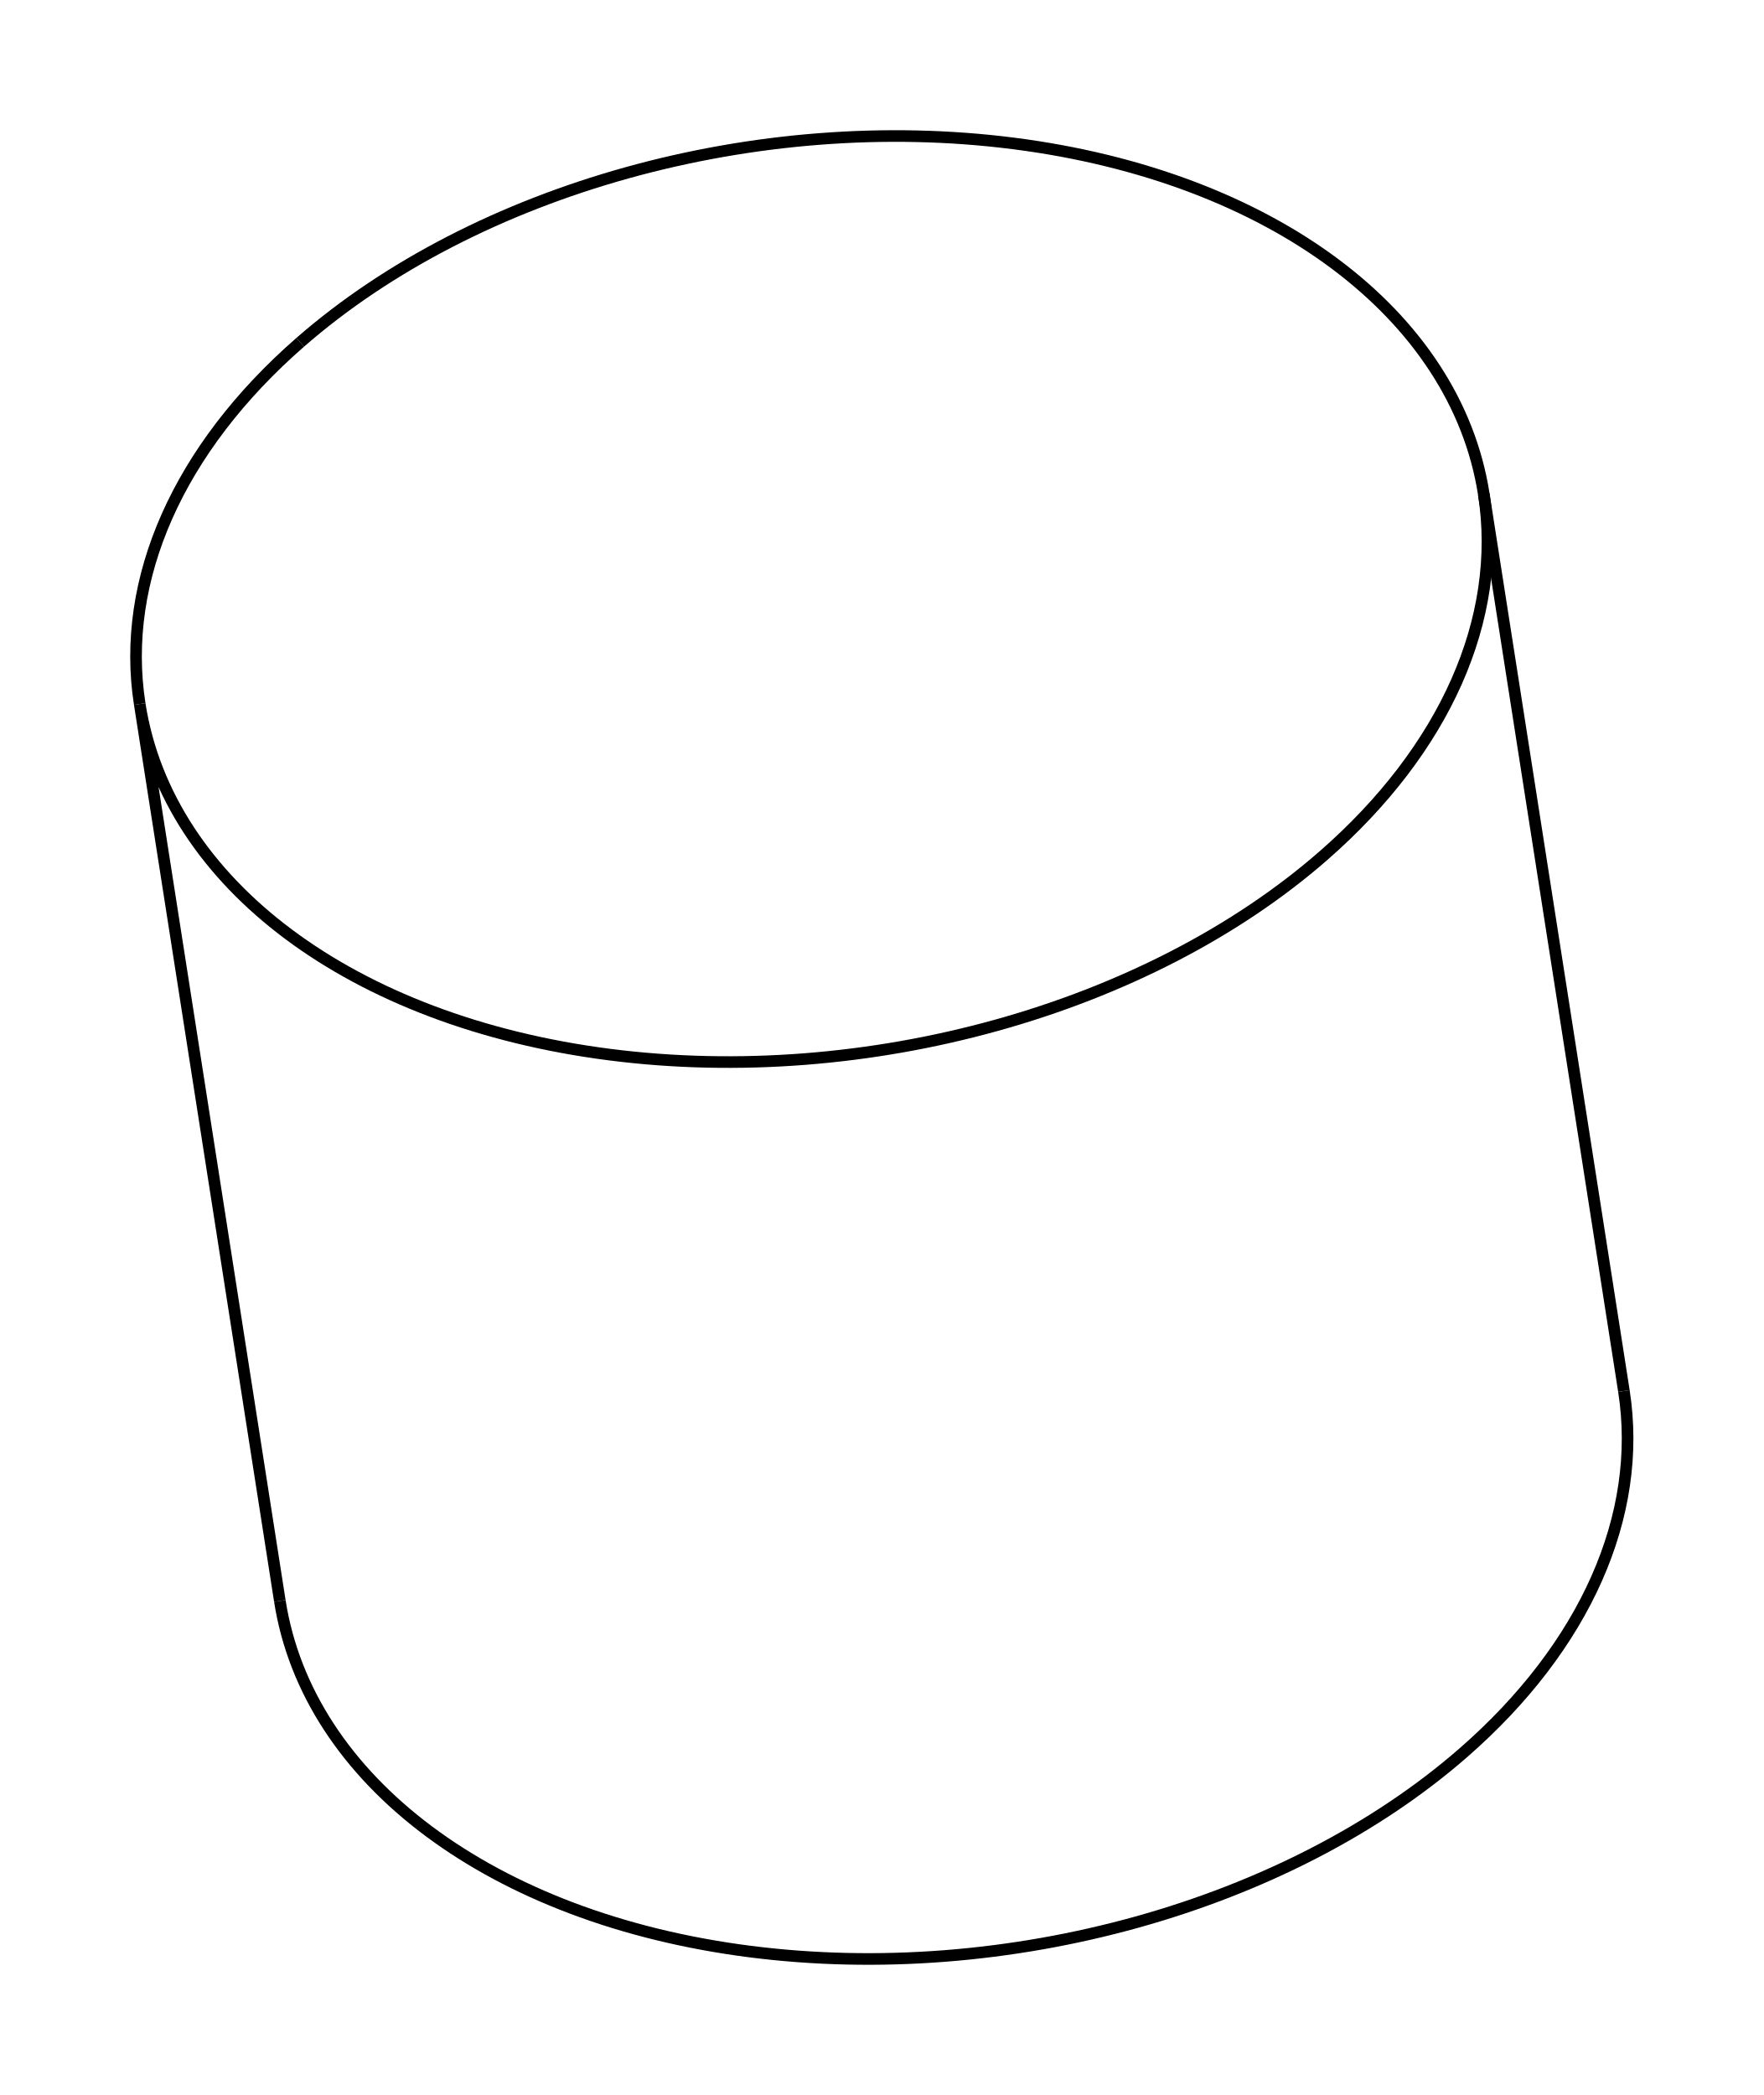
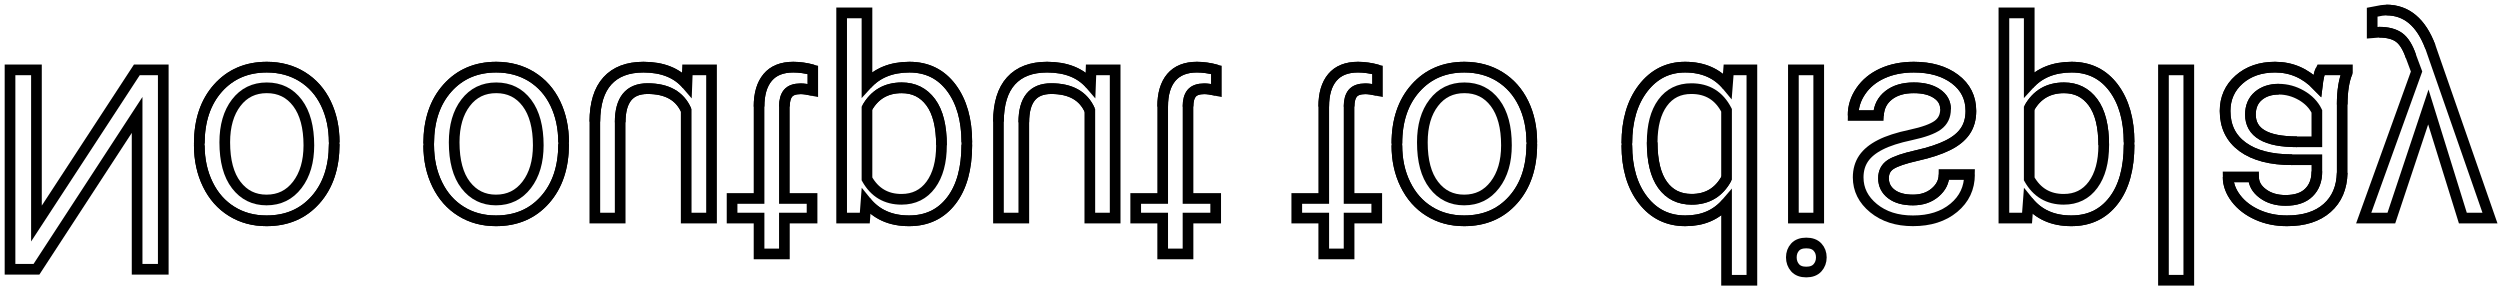
- <svg xmlns="http://www.w3.org/2000/svg" version="1.1" viewBox="-6.482 -7.7 12.964 15.4" fill="none" stroke="black" stroke-width="0.6%" vector-effect="non-scaling-stroke">
-   <path d="M 5.455 2.525 A 5 3.355 351.12 0 1 4.275 5.184 A 5 3.355 351.12 0 1 -4.425 4.068" />
-   <path d="M -4.275 -5.184 A 5 3.355 351.12 0 1 4.425 -4.068 A 5 3.355 351.12 0 1 3.245 -1.409 A 5 3.355 351.12 0 1 -5.455 -2.525 L -4.425 4.068" />
-   <path d="M -5.455 -2.525 A 5 3.355 351.12 0 1 -4.275 -5.184" />
-   <path d="M 4.425 -4.068 L 5.455 2.525" />
+ <svg xmlns="http://www.w3.org/2000/svg" version="1.1" viewBox="1.311 -6.975 249.557 28.975" fill="none" stroke="black" stroke-width="0.6%" vector-effect="non-scaling-stroke">
+   <path d="M 17.609 19.906 L 17.609 0 L 14.971 0 L 4.949 15.34 L 4.949 0 L 2.311 0 L 2.311 19.906 L 4.949 19.906 L 14.998 4.498 L 14.998 19.906 L 17.609 19.906 Z" />
+   <path d="M 21.205 7.355 L 21.205 7.533 Q 21.21 9.71 22.06 11.443 Q 22.91 13.18 24.438 14.123 Q 25.96 15.07 27.918 15.066 Q 30.94 15.07 32.806 12.975 Q 34.67 10.88 34.672 7.41 L 34.672 7.232 Q 34.67 5.07 33.845 3.356 Q 33.02 1.64 31.479 0.684 Q 29.94 -0.27 27.945 -0.273 Q 24.94 -0.27 23.071 1.818 Q 21.21 3.91 21.205 7.355 Z" />
+   <path d="M 21.205 7.533 Q 21.21 9.71 22.06 11.443 Q 22.91 13.18 24.438 14.123 Q 25.96 15.07 27.918 15.066 Q 30.94 15.07 32.806 12.975 Q 34.67 10.88 34.672 7.41" />
+   <path d="M 34.672 7.232 Q 34.67 5.07 33.845 3.356 Q 33.02 1.64 31.479 0.684 Q 29.94 -0.27 27.945 -0.273 Q 24.94 -0.27 23.071 1.818 Q 21.21 3.91 21.205 7.355" />
+   <path d="M 23.748 7.232 Q 23.75 4.77 24.89 3.281 Q 26.03 1.79 27.945 1.791 Q 29.87 1.79 31.008 3.302 Q 32.14 4.81 32.143 7.533 Q 32.14 9.97 30.987 11.478 Q 29.83 12.99 27.918 12.988 Q 26.04 12.99 24.896 11.498 Q 23.75 10.01 23.748 7.232 Q 23.75 4.77 24.89 3.281 Q 26.03 1.79 27.945 1.791 Q 29.87 1.79 31.008 3.302 Q 32.14 4.81 32.143 7.533 Q 32.14 9.97 30.987 11.478 Q 29.83 12.99 27.918 12.988 Q 26.04 12.99 24.896 11.498 Q 23.75 10.01 23.748 7.232 Z" />
+   <path d="M 44.105 7.355 L 44.105 7.533 Q 44.11 9.71 44.96 11.443 Q 45.81 13.18 47.339 14.123 Q 48.86 15.07 50.818 15.066 Q 53.84 15.07 55.706 12.975 Q 57.57 10.88 57.572 7.41 L 57.572 7.232 Q 57.57 5.07 56.745 3.356 Q 55.92 1.64 54.38 0.684 Q 52.84 -0.27 50.846 -0.273 Q 47.84 -0.27 45.972 1.818 Q 44.11 3.91 44.105 7.355 Z" />
+   <path d="M 44.105 7.533 Q 44.11 9.71 44.96 11.443 Q 45.81 13.18 47.339 14.123 Q 48.86 15.07 50.818 15.066 Q 53.84 15.07 55.706 12.975 Q 57.57 10.88 57.572 7.41" />
+   <path d="M 57.572 7.232 Q 57.57 5.07 56.745 3.356 Q 55.92 1.64 54.38 0.684 Q 52.84 -0.27 50.846 -0.273 Q 47.84 -0.27 45.972 1.818 Q 44.11 3.91 44.105 7.355" />
+   <path d="M 46.648 7.232 Q 46.65 4.77 47.79 3.281 Q 48.93 1.79 50.846 1.791 Q 52.77 1.79 53.908 3.302 Q 55.04 4.81 55.043 7.533 Q 55.04 9.97 53.888 11.478 Q 52.73 12.99 50.818 12.988 Q 48.95 12.99 47.797 11.498 Q 46.65 10.01 46.648 7.232 Q 46.65 4.77 47.79 3.281 Q 48.93 1.79 50.846 1.791 Q 52.77 1.79 53.908 3.302 Q 55.04 4.81 55.043 7.533 Q 55.04 9.97 53.888 11.478 Q 52.73 12.99 50.818 12.988 Q 48.95 12.99 47.797 11.498 Q 46.65 10.01 46.648 7.232 Z" />
+   <path d="M 69.932 0 L 69.877 1.463 Q 68.4 -0.27 65.543 -0.273 Q 63.18 -0.27 61.94 1.101 Q 60.7 2.47 60.689 5.168 L 60.689 14.793 L 63.219 14.793 L 63.219 5.236 Q 63.22 1.87 65.953 1.873 Q 68.85 1.87 69.809 4.033 L 69.809 14.793 L 72.338 14.793 L 72.338 0 L 69.932 0 Z" />
+   <path d="M 69.877 1.463 Q 68.4 -0.27 65.543 -0.273 Q 63.18 -0.27 61.94 1.101 Q 60.7 2.47 60.689 5.168" />
+   <path d="M 63.219 5.236 Q 63.22 1.87 65.953 1.873 Q 68.85 1.87 69.809 4.033" />
+   <path d="M 77.082 18.375 L 79.611 18.375 L 79.611 14.793 L 82.373 14.793 L 82.373 12.838 L 79.611 12.838 L 79.611 3.664 Q 79.61 2.78 79.98 2.331 Q 80.35 1.89 81.238 1.887 Q 81.68 1.89 82.441 2.051 L 82.441 0 Q 81.44 -0.27 80.5 -0.273 Q 78.8 -0.27 77.943 0.752 Q 77.08 1.78 77.082 3.664 L 77.082 12.838 L 74.389 12.838 L 74.389 14.793 L 77.082 14.793 L 77.082 18.375 Z" />
+   <path d="M 79.611 3.664 Q 79.61 2.78 79.98 2.331 Q 80.35 1.89 81.238 1.887 Q 81.68 1.89 82.441 2.051" />
+   <path d="M 82.441 0 Q 81.44 -0.27 80.5 -0.273 Q 78.8 -0.27 77.943 0.752 Q 77.08 1.78 77.082 3.664" />
+   <path d="M 97.822 7.465 L 97.822 7.232 Q 97.82 3.86 96.277 1.791 Q 94.73 -0.27 92.094 -0.273 Q 89.4 -0.27 87.855 1.436 L 87.855 -5.688 L 85.326 -5.688 L 85.326 14.793 L 87.637 14.793 L 87.76 13.152 Q 89.3 15.07 92.053 15.066 Q 94.72 15.07 96.271 13.057 Q 97.82 11.05 97.822 7.465 Z" />
+   <path d="M 97.822 7.232 Q 97.82 3.86 96.277 1.791 Q 94.73 -0.27 92.094 -0.273 Q 89.4 -0.27 87.855 1.436" />
+   <path d="M 87.76 13.152 Q 89.3 15.07 92.053 15.066 Q 94.72 15.07 96.271 13.057 Q 97.82 11.05 97.822 7.465" />
+   <path d="M 95.293 7.52 Q 95.29 10.02 94.227 11.471 Q 93.16 12.92 91.301 12.92 Q 89 12.92 87.855 10.883 L 87.855 3.814 Q 88.99 1.79 91.328 1.791 Q 93.15 1.79 94.22 3.233 Q 95.29 4.68 95.293 7.52 Q 95.29 10.02 94.227 11.471 Q 93.16 12.92 91.301 12.92 Q 89 12.92 87.855 10.883" />
+   <path d="M 87.855 3.814 Q 88.99 1.79 91.328 1.791 Q 93.15 1.79 94.22 3.233 Q 95.29 4.68 95.293 7.52" />
+   <path d="M 110.223 0 L 110.168 1.463 Q 108.69 -0.27 105.834 -0.273 Q 103.47 -0.27 102.231 1.101 Q 100.99 2.47 100.98 5.168 L 100.98 14.793 L 103.51 14.793 L 103.51 5.236 Q 103.51 1.87 106.244 1.873 Q 109.14 1.87 110.1 4.033 L 110.1 14.793 L 112.629 14.793 L 112.629 0 L 110.223 0 Z" />
+   <path d="M 110.168 1.463 Q 108.69 -0.27 105.834 -0.273 Q 103.47 -0.27 102.231 1.101 Q 100.99 2.47 100.98 5.168" />
+   <path d="M 103.51 5.236 Q 103.51 1.87 106.244 1.873 Q 109.14 1.87 110.1 4.033" />
+   <path d="M 117.373 18.375 L 119.902 18.375 L 119.902 14.793 L 122.664 14.793 L 122.664 12.838 L 119.902 12.838 L 119.902 3.664 Q 119.9 2.78 120.271 2.331 Q 120.64 1.89 121.529 1.887 Q 121.97 1.89 122.732 2.051 L 122.732 0 Q 121.73 -0.27 120.791 -0.273 Q 119.1 -0.27 118.234 0.752 Q 117.37 1.78 117.373 3.664 L 117.373 12.838 L 114.68 12.838 L 114.68 14.793 L 117.373 14.793 L 117.373 18.375 Z" />
+   <path d="M 119.902 3.664 Q 119.9 2.78 120.271 2.331 Q 120.64 1.89 121.529 1.887 Q 121.97 1.89 122.732 2.051" />
+   <path d="M 122.732 0 Q 121.73 -0.27 120.791 -0.273 Q 119.1 -0.27 118.234 0.752 Q 117.37 1.78 117.373 3.664" />
+   <path d="M 133.451 18.375 L 135.98 18.375 L 135.98 14.793 L 138.742 14.793 L 138.742 12.838 L 135.98 12.838 L 135.98 3.664 Q 135.98 2.78 136.35 2.331 Q 136.72 1.89 137.607 1.887 Q 138.04 1.89 138.811 2.051 L 138.811 0 Q 137.81 -0.27 136.869 -0.273 Q 135.17 -0.27 134.312 0.752 Q 133.45 1.78 133.451 3.664 L 133.451 12.838 L 130.758 12.838 L 130.758 14.793 L 133.451 14.793 L 133.451 18.375 Z" />
+   <path d="M 135.98 3.664 Q 135.98 2.78 136.35 2.331 Q 136.72 1.89 137.607 1.887 Q 138.04 1.89 138.811 2.051" />
+   <path d="M 138.811 0 Q 137.81 -0.27 136.869 -0.273 Q 135.17 -0.27 134.312 0.752 Q 133.45 1.78 133.451 3.664" />
+   <path d="M 140.752 7.355 L 140.752 7.533 Q 140.75 9.71 141.606 11.443 Q 142.46 13.18 143.985 14.123 Q 145.51 15.07 147.465 15.066 Q 150.49 15.07 152.353 12.975 Q 154.22 10.88 154.219 7.41 L 154.219 7.232 Q 154.22 5.07 153.392 3.356 Q 152.56 1.64 151.026 0.684 Q 149.49 -0.27 147.492 -0.273 Q 144.48 -0.27 142.618 1.818 Q 140.75 3.91 140.752 7.355 Z" />
+   <path d="M 140.752 7.533 Q 140.75 9.71 141.606 11.443 Q 142.46 13.18 143.985 14.123 Q 145.51 15.07 147.465 15.066 Q 150.49 15.07 152.353 12.975 Q 154.22 10.88 154.219 7.41" />
+   <path d="M 154.219 7.232 Q 154.22 5.07 153.392 3.356 Q 152.56 1.64 151.026 0.684 Q 149.49 -0.27 147.492 -0.273 Q 144.48 -0.27 142.618 1.818 Q 140.75 3.91 140.752 7.355" />
+   <path d="M 143.295 7.232 Q 143.29 4.77 144.437 3.281 Q 145.58 1.79 147.492 1.791 Q 149.42 1.79 150.555 3.302 Q 151.69 4.81 151.689 7.533 Q 151.69 9.97 150.534 11.478 Q 149.38 12.99 147.465 12.988 Q 145.59 12.99 144.443 11.498 Q 143.29 10.01 143.295 7.232 Q 143.29 4.77 144.437 3.281 Q 145.58 1.79 147.492 1.791 Q 149.42 1.79 150.555 3.302 Q 151.69 4.81 151.689 7.533 Q 151.69 9.97 150.534 11.478 Q 149.38 12.99 147.465 12.988 Q 145.59 12.99 144.443 11.498 Q 143.29 10.01 143.295 7.232 Z" />
+   <path d="M 163.707 7.328 L 163.707 7.52 Q 163.71 10.92 165.32 12.995 Q 166.93 15.07 169.545 15.066 Q 172.14 15.07 173.66 13.289 L 173.66 21 L 176.189 21 L 176.189 0 L 173.865 0 L 173.742 1.586 Q 172.22 -0.27 169.518 -0.273 Q 166.95 -0.27 165.327 1.832 Q 163.71 3.94 163.707 7.328 Z" />
+   <path d="M 163.707 7.52 Q 163.71 10.92 165.32 12.995 Q 166.93 15.07 169.545 15.066 Q 172.14 15.07 173.66 13.289" />
+   <path d="M 173.742 1.586 Q 172.22 -0.27 169.518 -0.273 Q 166.95 -0.27 165.327 1.832 Q 163.71 3.94 163.707 7.328" />
+   <path d="M 166.236 7.232 Q 166.24 4.72 167.275 3.295 Q 168.31 1.87 170.146 1.873 Q 172.55 1.87 173.66 4.033 L 173.66 10.828 Q 172.53 12.92 170.174 12.92 Q 168.31 12.92 167.275 11.484 Q 166.24 10.05 166.236 7.232 Q 166.24 4.72 167.275 3.295 Q 168.31 1.87 170.146 1.873 Q 172.55 1.87 173.66 4.033" />
+   <path d="M 173.66 10.828 Q 172.53 12.92 170.174 12.92 Q 168.31 12.92 167.275 11.484 Q 166.24 10.05 166.236 7.232" />
+   <path d="M 182.861 14.793 L 182.861 0 L 180.332 0 L 180.332 14.793 L 182.861 14.793 Z" />
+   <path d="M 180.127 18.717 Q 180.13 19.33 180.503 19.756 Q 180.88 20.18 181.617 20.18 Q 182.36 20.18 182.738 19.756 Q 183.12 19.33 183.121 18.717 Q 183.12 18.1 182.738 17.691 Q 182.36 17.28 181.617 17.281 Q 180.88 17.28 180.503 17.691 Q 180.13 18.1 180.127 18.717 Q 180.13 19.33 180.503 19.756 Q 180.88 20.18 181.617 20.18 Q 182.36 20.18 182.738 19.756 Q 183.12 19.33 183.121 18.717 Q 183.12 18.1 182.738 17.691 Q 182.36 17.28 181.617 17.281 Q 180.88 17.28 180.503 17.691 Q 180.13 18.1 180.127 18.717 Z" />
+   <path d="M 195.521 3.924 Q 195.52 4.95 194.749 5.517 Q 193.98 6.08 192.056 6.494 Q 190.13 6.9 189.007 7.479 Q 187.88 8.05 187.339 8.846 Q 186.8 9.64 186.799 10.732 Q 186.8 12.55 188.337 13.809 Q 189.88 15.07 192.268 15.066 Q 194.78 15.07 196.349 13.768 Q 197.91 12.47 197.914 10.445 L 195.371 10.445 Q 195.37 11.48 194.489 12.236 Q 193.61 12.99 192.268 12.988 Q 190.89 12.99 190.107 12.387 Q 189.33 11.79 189.328 10.814 Q 189.33 9.9 190.053 9.434 Q 190.78 8.97 192.671 8.545 Q 194.56 8.12 195.74 7.533 Q 196.92 6.95 197.483 6.118 Q 198.05 5.29 198.051 4.102 Q 198.05 2.12 196.465 0.923 Q 194.88 -0.27 192.35 -0.273 Q 190.57 -0.27 189.205 0.355 Q 187.84 0.98 187.065 2.112 Q 186.29 3.24 186.293 4.553 L 188.822 4.553 Q 188.89 3.28 189.841 2.536 Q 190.79 1.79 192.35 1.791 Q 193.79 1.79 194.653 2.372 Q 195.52 2.95 195.521 3.924 Q 195.52 4.95 194.749 5.517 Q 193.98 6.08 192.056 6.494 Q 190.13 6.9 189.007 7.479 Q 187.88 8.05 187.339 8.846 Q 186.8 9.64 186.799 10.732 Q 186.8 12.55 188.337 13.809 Q 189.88 15.07 192.268 15.066 Q 194.78 15.07 196.349 13.768 Q 197.91 12.47 197.914 10.445" />
+   <path d="M 195.371 10.445 Q 195.37 11.48 194.489 12.236 Q 193.61 12.99 192.268 12.988 Q 190.89 12.99 190.107 12.387 Q 189.33 11.79 189.328 10.814 Q 189.33 9.9 190.053 9.434 Q 190.78 8.97 192.671 8.545 Q 194.56 8.12 195.74 7.533 Q 196.92 6.95 197.483 6.118 Q 198.05 5.29 198.051 4.102 Q 198.05 2.12 196.465 0.923 Q 194.88 -0.27 192.35 -0.273 Q 190.57 -0.27 189.205 0.355 Q 187.84 0.98 187.065 2.112 Q 186.29 3.24 186.293 4.553" />
+   <path d="M 188.822 4.553 Q 188.89 3.28 189.841 2.536 Q 190.79 1.79 192.35 1.791 Q 193.79 1.79 194.653 2.372 Q 195.52 2.95 195.521 3.924" />
+   <path d="M 213.842 7.465 L 213.842 7.232 Q 213.84 3.86 212.297 1.791 Q 210.75 -0.27 208.113 -0.273 Q 205.42 -0.27 203.875 1.436 L 203.875 -5.688 L 201.346 -5.688 L 201.346 14.793 L 203.656 14.793 L 203.779 13.152 Q 205.32 15.07 208.072 15.066 Q 210.74 15.07 212.29 13.057 Q 213.84 11.05 213.842 7.465 Z" />
+   <path d="M 213.842 7.232 Q 213.84 3.86 212.297 1.791 Q 210.75 -0.27 208.113 -0.273 Q 205.42 -0.27 203.875 1.436" />
+   <path d="M 203.779 13.152 Q 205.32 15.07 208.072 15.066 Q 210.74 15.07 212.29 13.057 Q 213.84 11.05 213.842 7.465" />
+   <path d="M 211.312 7.52 Q 211.31 10.02 210.246 11.471 Q 209.18 12.92 207.32 12.92 Q 205.02 12.92 203.875 10.883 L 203.875 3.814 Q 205.01 1.79 207.348 1.791 Q 209.17 1.79 210.239 3.233 Q 211.31 4.68 211.312 7.52 Q 211.31 10.02 210.246 11.471 Q 209.18 12.92 207.32 12.92 Q 205.02 12.92 203.875 10.883" />
+   <path d="M 203.875 3.814 Q 205.01 1.79 207.348 1.791 Q 209.17 1.79 210.239 3.233 Q 211.31 4.68 211.312 7.52" />
+   <path d="M 219.803 21 L 219.803 0 L 217.273 0 L 217.273 21 L 219.803 21 Z" />
+   <path d="M 235.635 0 L 232.982 0 Q 232.76 0.44 232.627 1.559 Q 230.86 -0.27 228.416 -0.273 Q 226.23 -0.27 224.827 0.964 Q 223.43 2.2 223.426 4.102 Q 223.43 6.41 225.183 7.69 Q 226.94 8.97 230.125 8.969 L 232.586 8.969 L 232.586 10.131 Q 232.59 11.46 231.793 12.243 Q 231 13.03 229.455 13.029 Q 228.1 13.03 227.186 12.346 Q 226.27 11.66 226.27 10.691 L 223.727 10.691 Q 223.73 11.8 224.513 12.831 Q 225.3 13.86 226.646 14.465 Q 227.99 15.07 229.605 15.066 Q 232.16 15.07 233.611 13.788 Q 235.06 12.51 235.115 10.268 L 235.115 3.459 Q 235.12 1.42 235.635 0.219 L 235.635 0 Z" />
+   <path d="M 232.982 0 Q 232.76 0.44 232.627 1.559 Q 230.86 -0.27 228.416 -0.273 Q 226.23 -0.27 224.827 0.964 Q 223.43 2.2 223.426 4.102 Q 223.43 6.41 225.183 7.69 Q 226.94 8.97 230.125 8.969" />
+   <path d="M 232.586 10.131 Q 232.59 11.46 231.793 12.243 Q 231 13.03 229.455 13.029 Q 228.1 13.03 227.186 12.346 Q 226.27 11.66 226.27 10.691" />
+   <path d="M 223.727 10.691 Q 223.73 11.8 224.513 12.831 Q 225.3 13.86 226.646 14.465 Q 227.99 15.07 229.605 15.066 Q 232.16 15.07 233.611 13.788 Q 235.06 12.51 235.115 10.268" />
+   <path d="M 235.115 3.459 Q 235.12 1.42 235.635 0.219" />
+   <path d="M 228.785 1.928 Q 229.97 1.93 231.041 2.543 Q 232.11 3.16 232.586 4.143 L 232.586 7.178 L 230.604 7.178 Q 225.96 7.18 225.955 4.457 Q 225.96 3.27 226.748 2.598 Q 227.54 1.93 228.785 1.928 Q 229.97 1.93 231.041 2.543 Q 232.11 3.16 232.586 4.143" />
+   <path d="M 230.604 7.178 Q 225.96 7.18 225.955 4.457 Q 225.96 3.27 226.748 2.598 Q 227.54 1.93 228.785 1.928" />
+   <path d="M 240.023 14.793 L 243.715 3.705 L 247.16 14.793 L 249.867 14.793 L 243.92 -2.283 Q 242.54 -5.97 239.531 -5.975 L 239.053 -5.934 L 238.109 -5.756 L 238.109 -3.705 L 238.793 -3.76 Q 240.08 -3.76 240.796 -3.24 Q 241.51 -2.72 241.979 -1.34 L 242.539 0.164 L 237.262 14.793 L 240.023 14.793 Z" />
+   <path d="M 243.92 -2.283 Q 242.54 -5.97 239.531 -5.975" />
+   <path d="M 238.793 -3.76 Q 240.08 -3.76 240.796 -3.24 Q 241.51 -2.72 241.979 -1.34" />
</svg>
